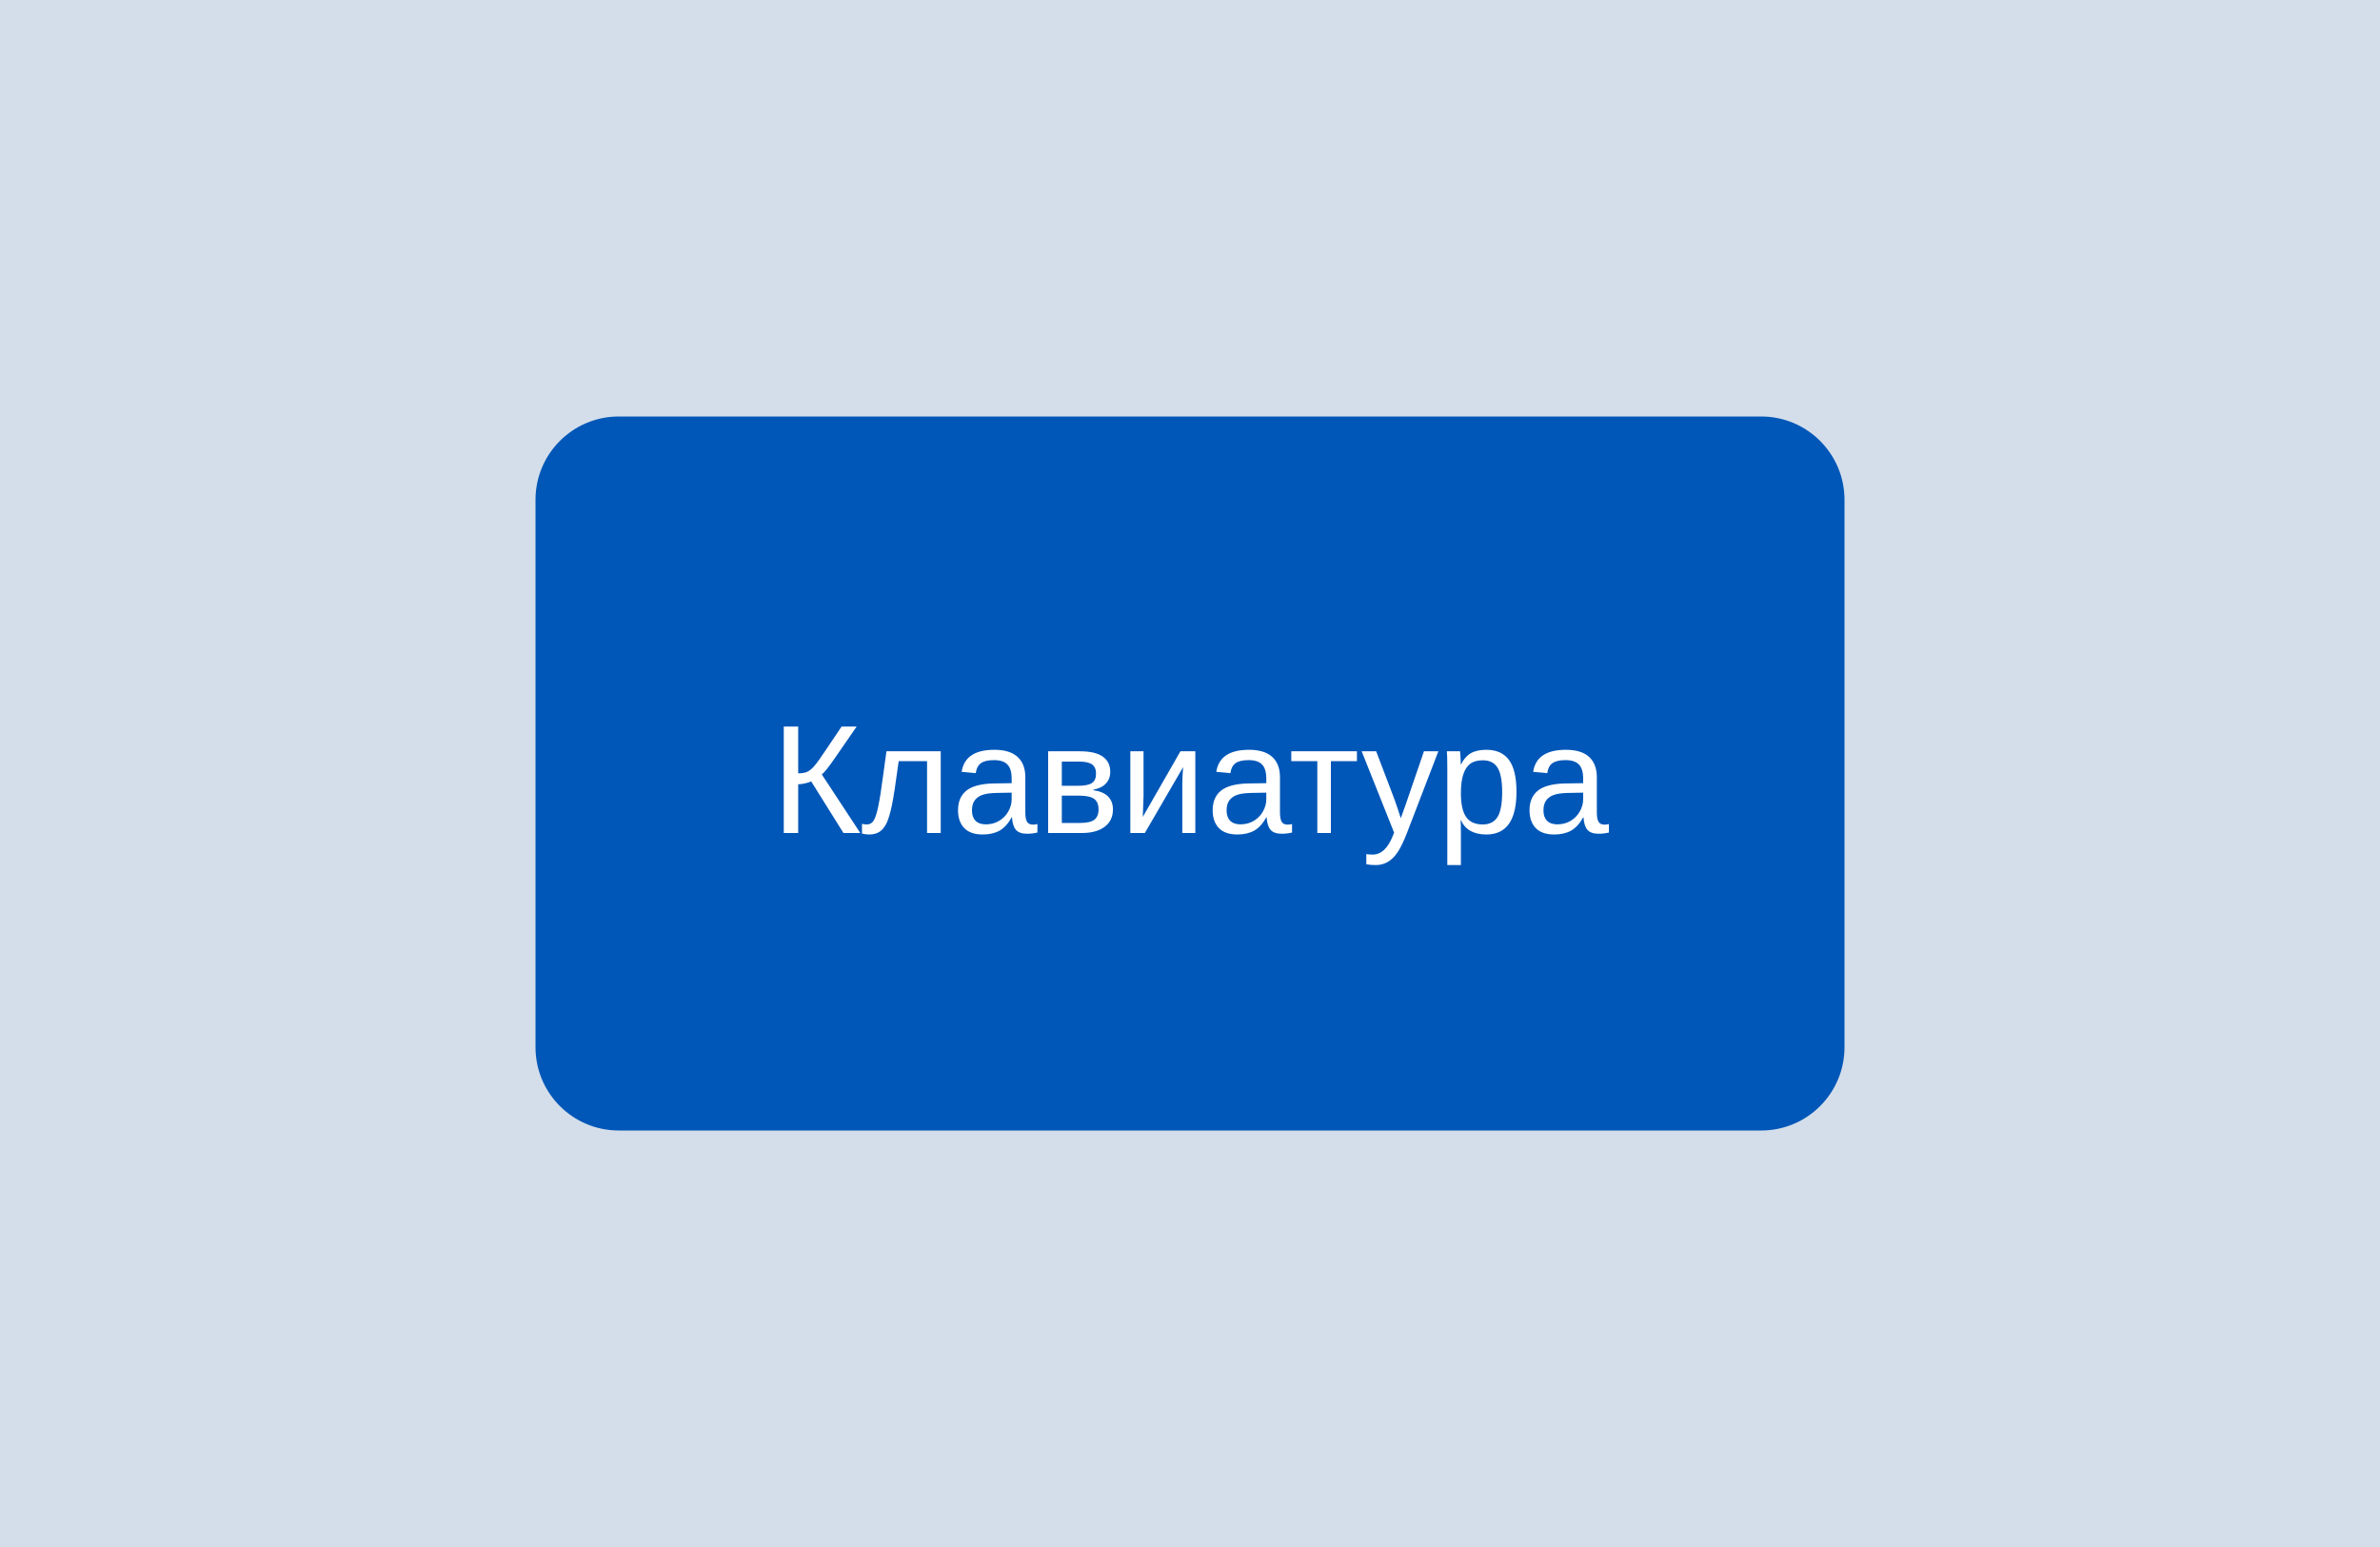
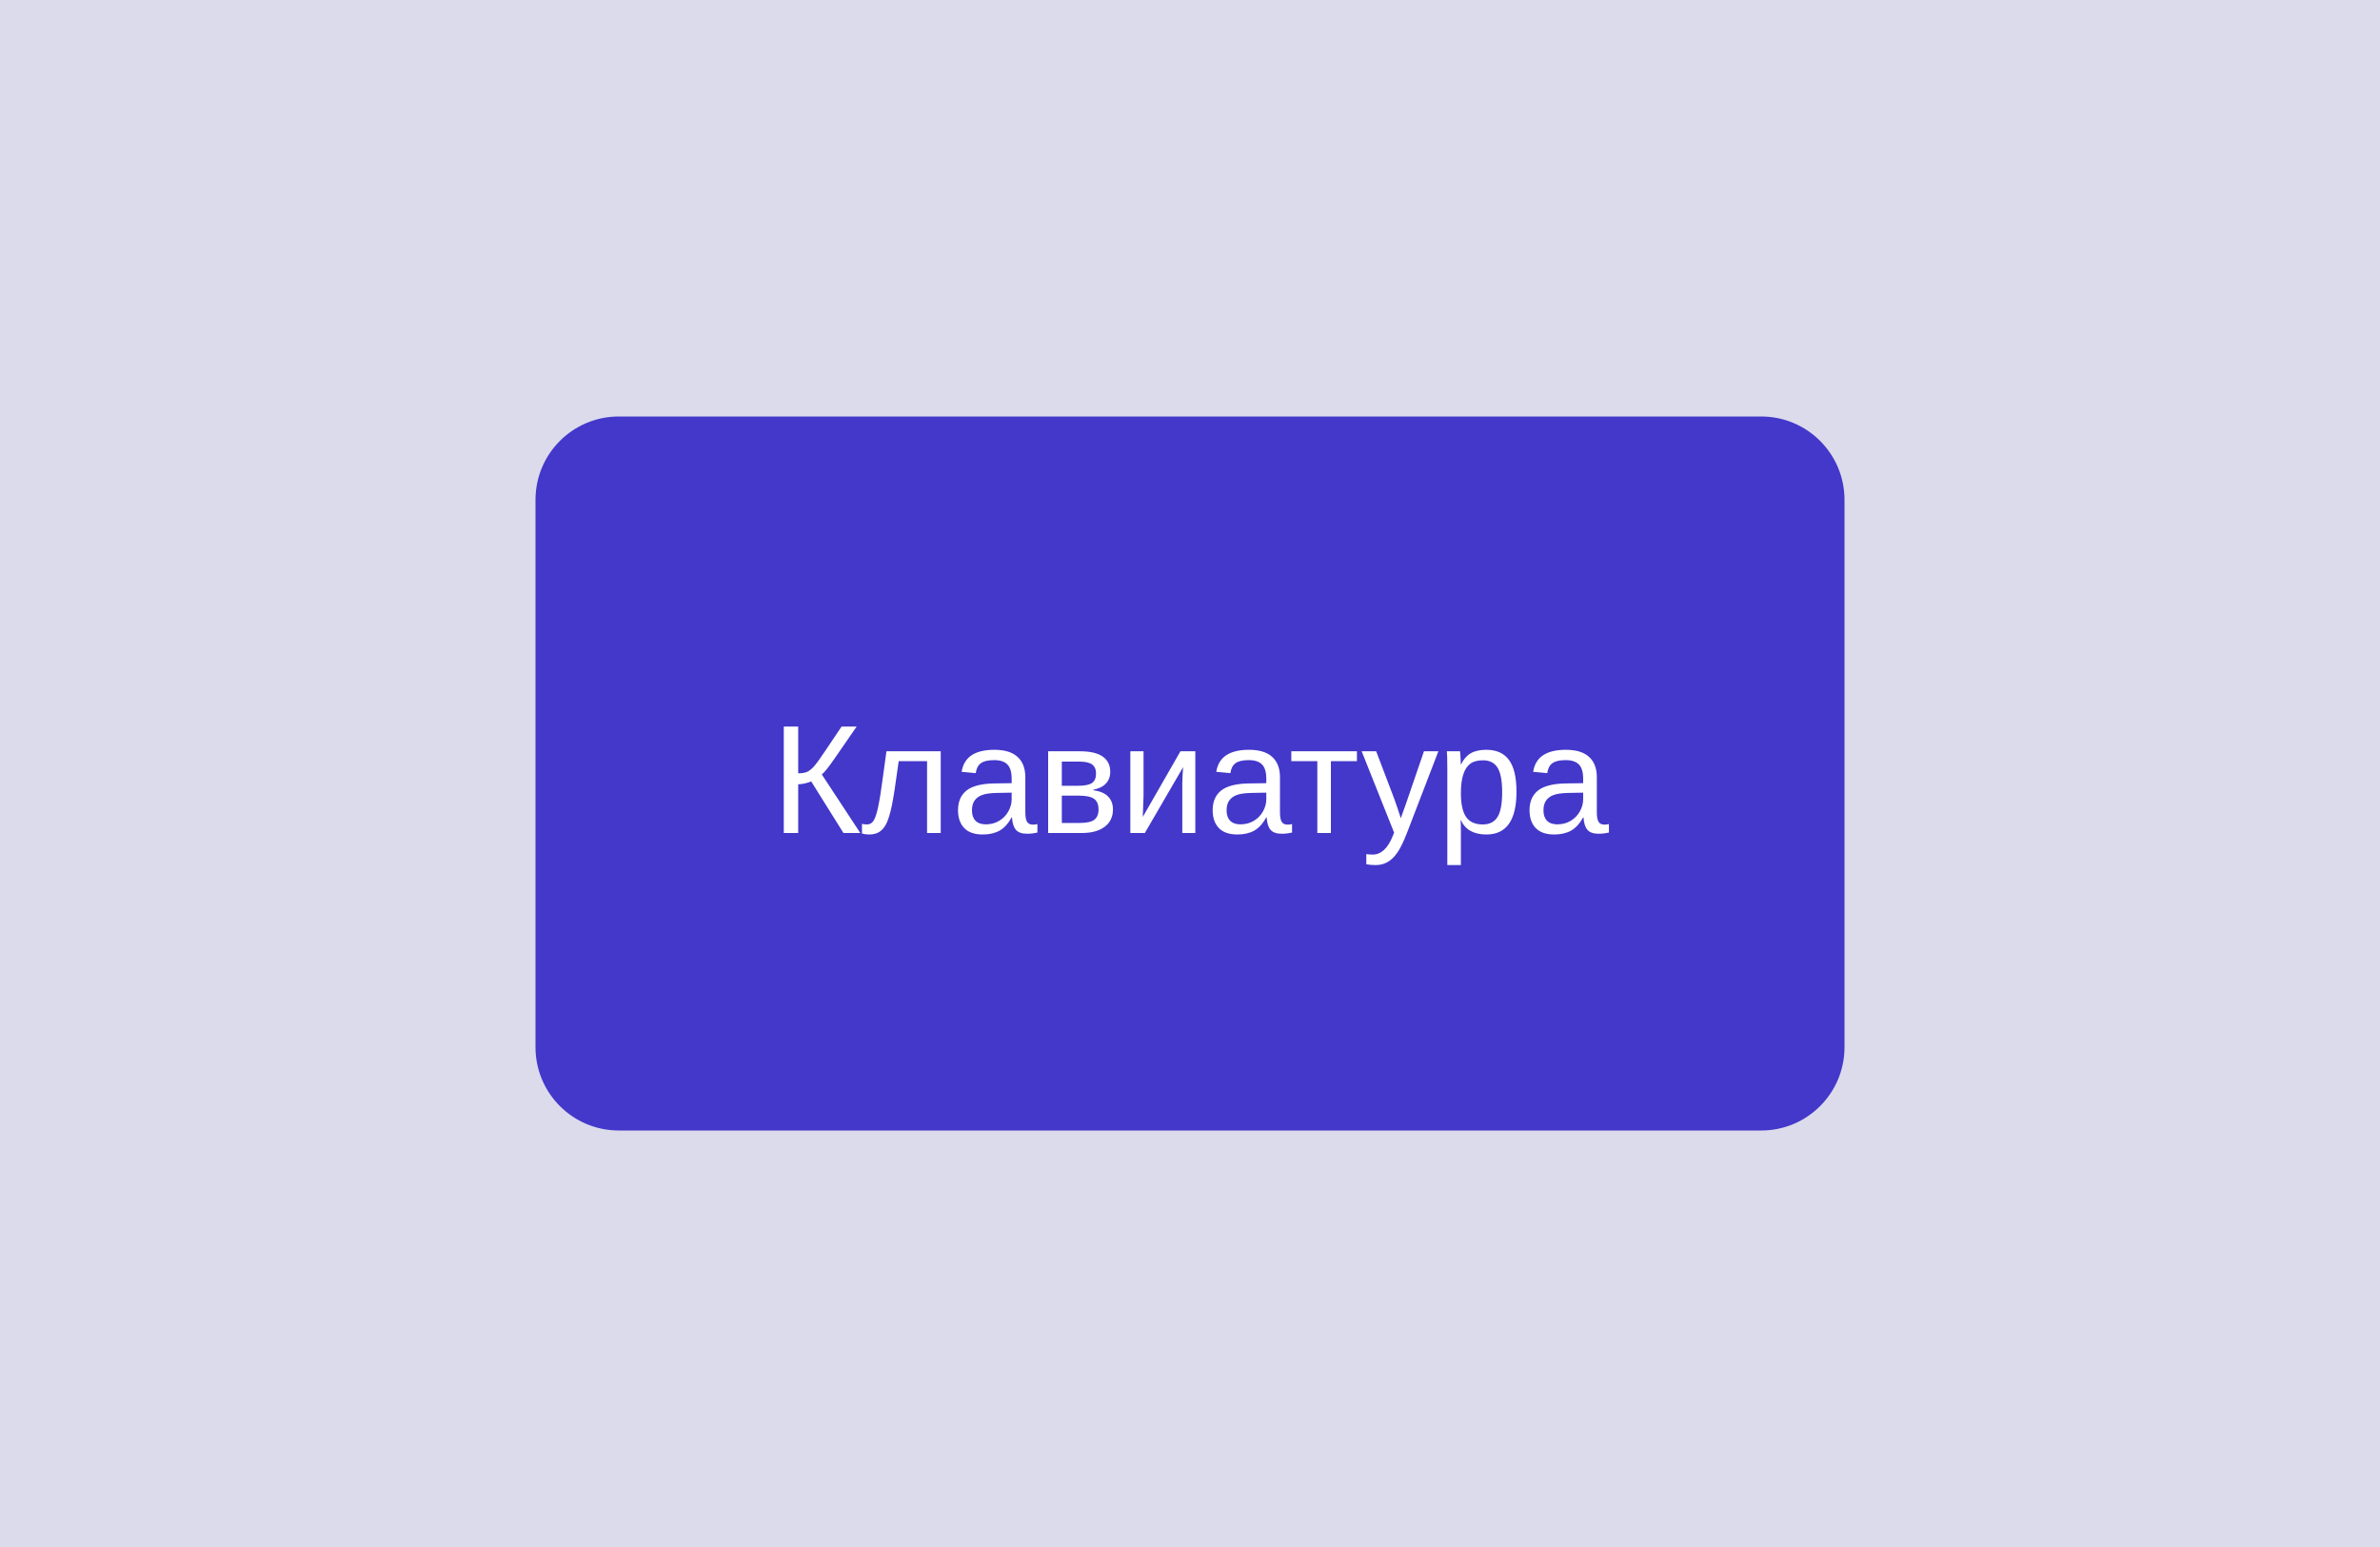
<svg xmlns="http://www.w3.org/2000/svg" viewBox="0 0 400 260" role="img" aria-label="Клавиатура">
-   <rect width="400" height="260" fill="#0057b8" opacity=".12" />
-   <rect x="90" y="70" width="220" height="120" rx="14" fill="#0057b8" />
+   <rect width="400" height="260" fill="#4338ca" opacity=".12" />
+   <rect x="90" y="70" width="220" height="120" rx="14" fill="#4338ca" />
  <text x="200" y="140" text-anchor="middle" font-family="Arial" font-size="26" fill="#fff">Клавиатура</text>
</svg>
